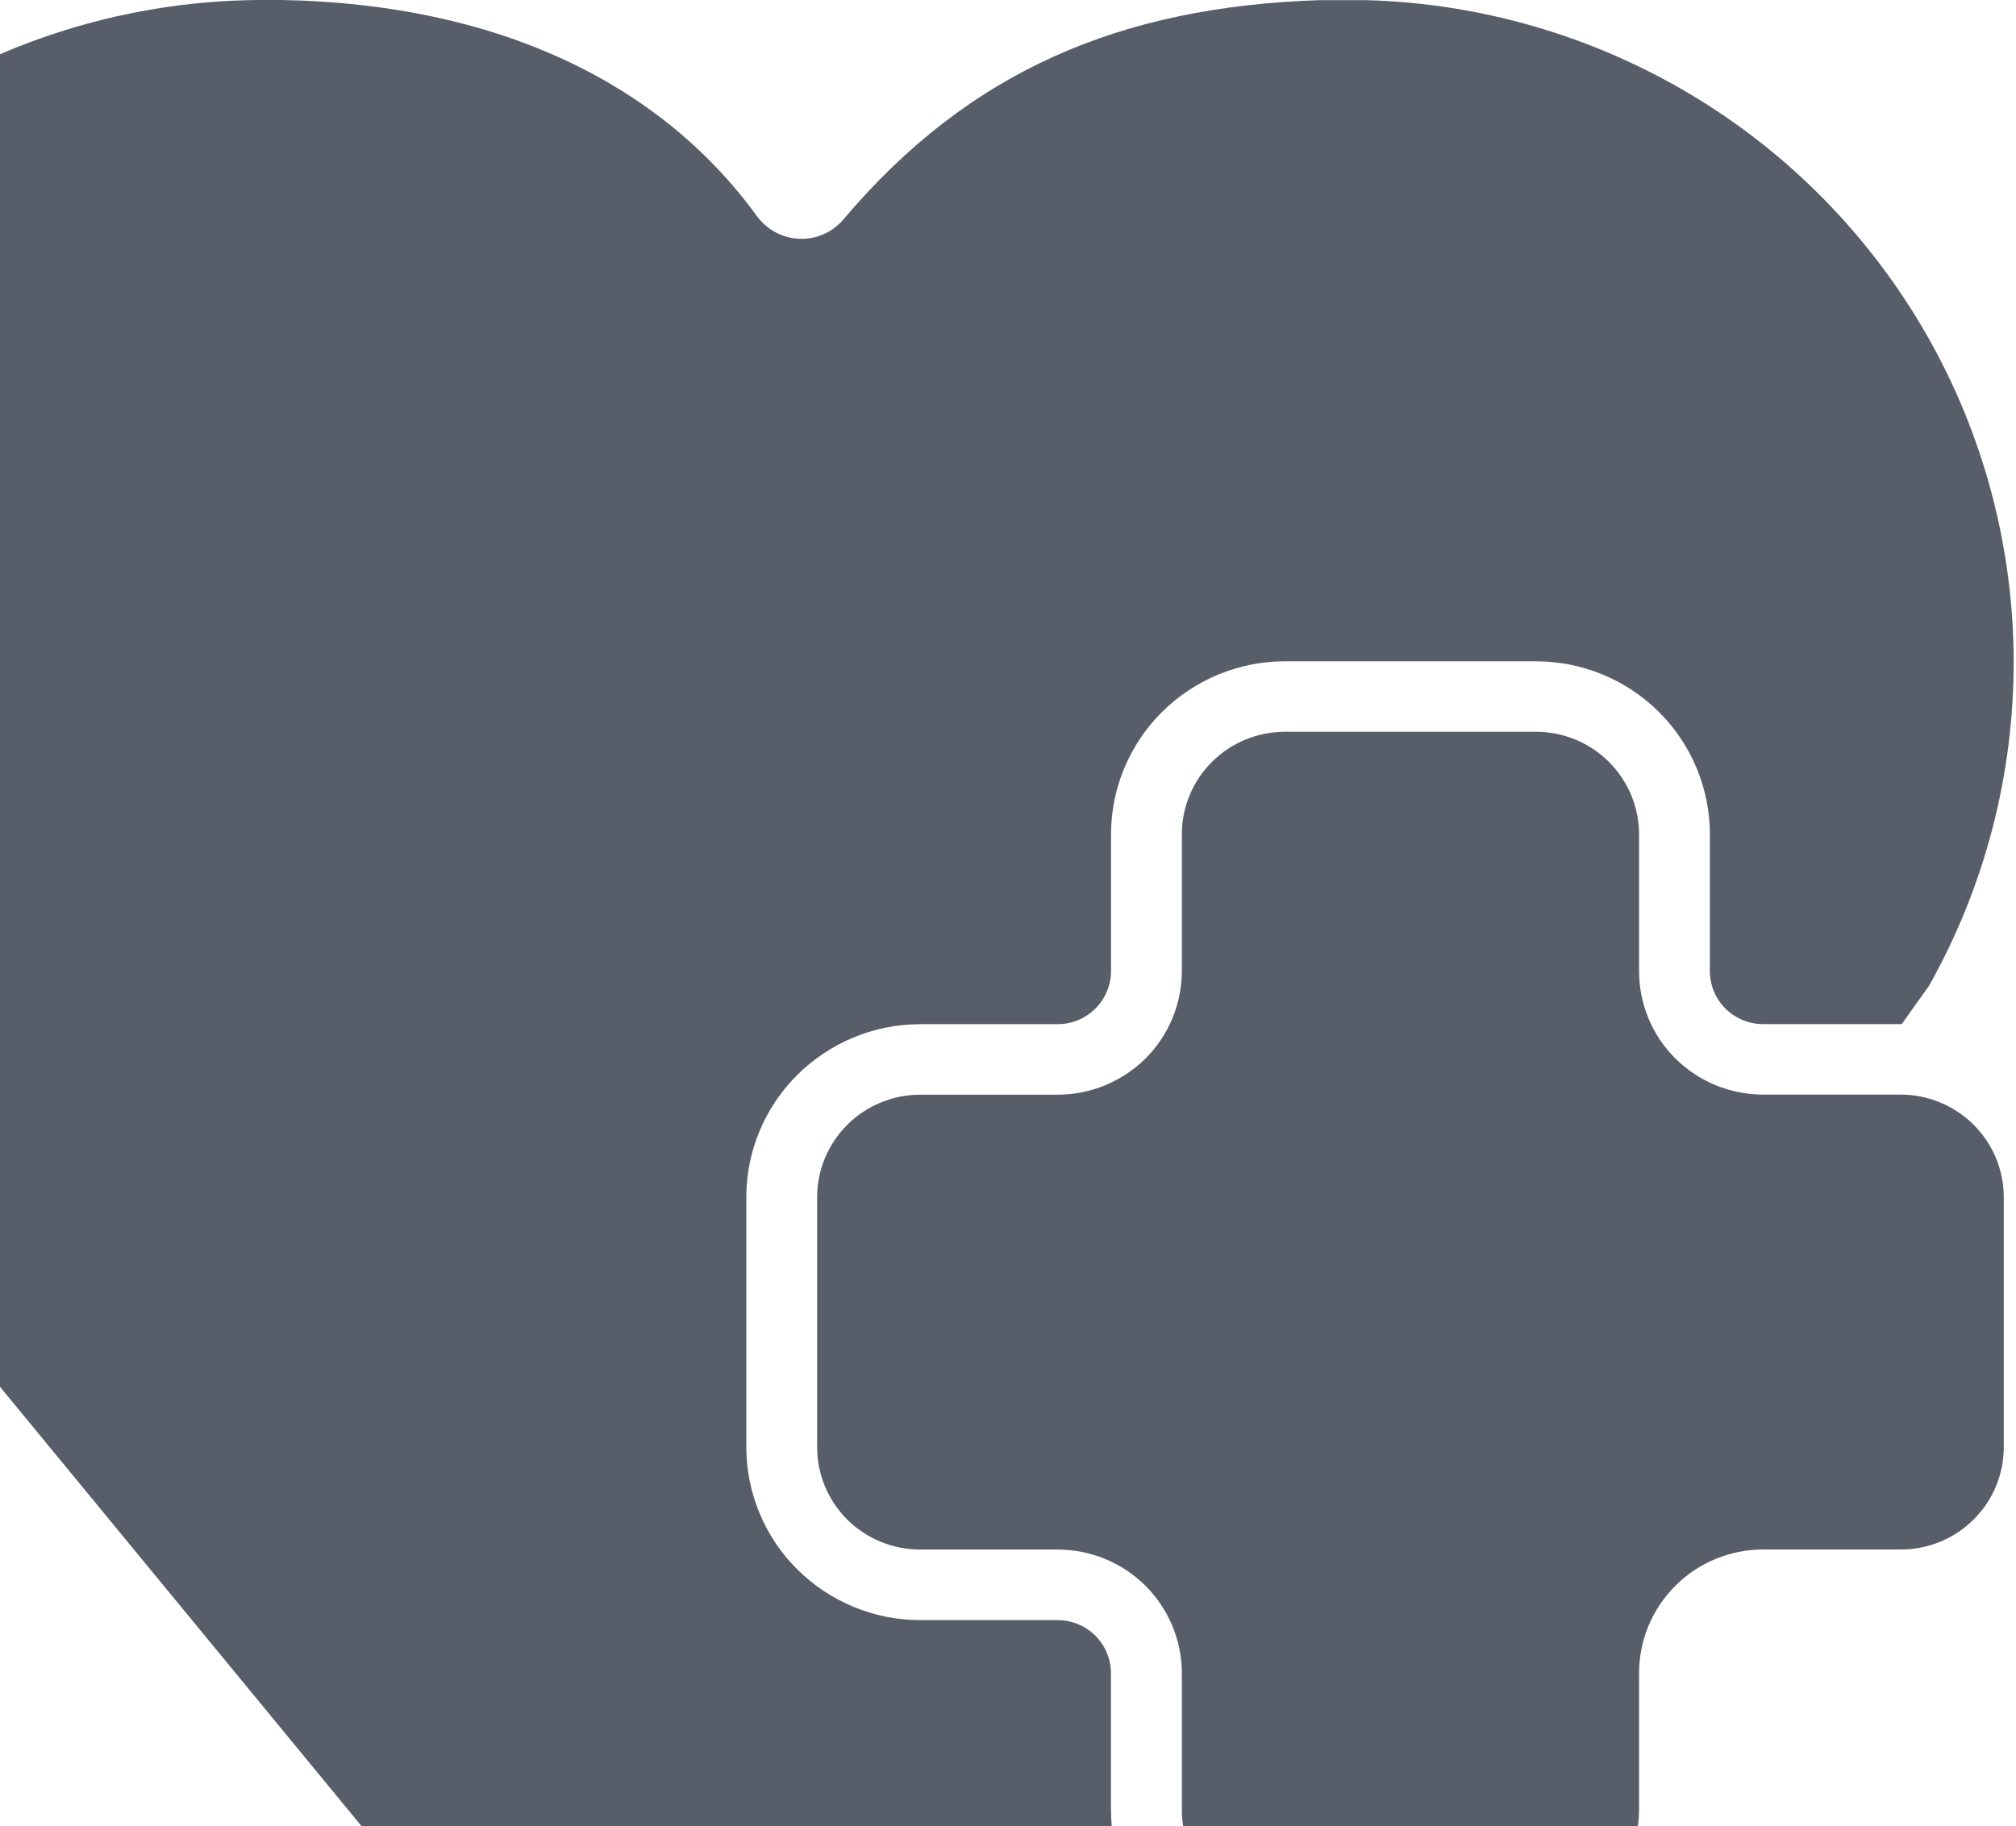
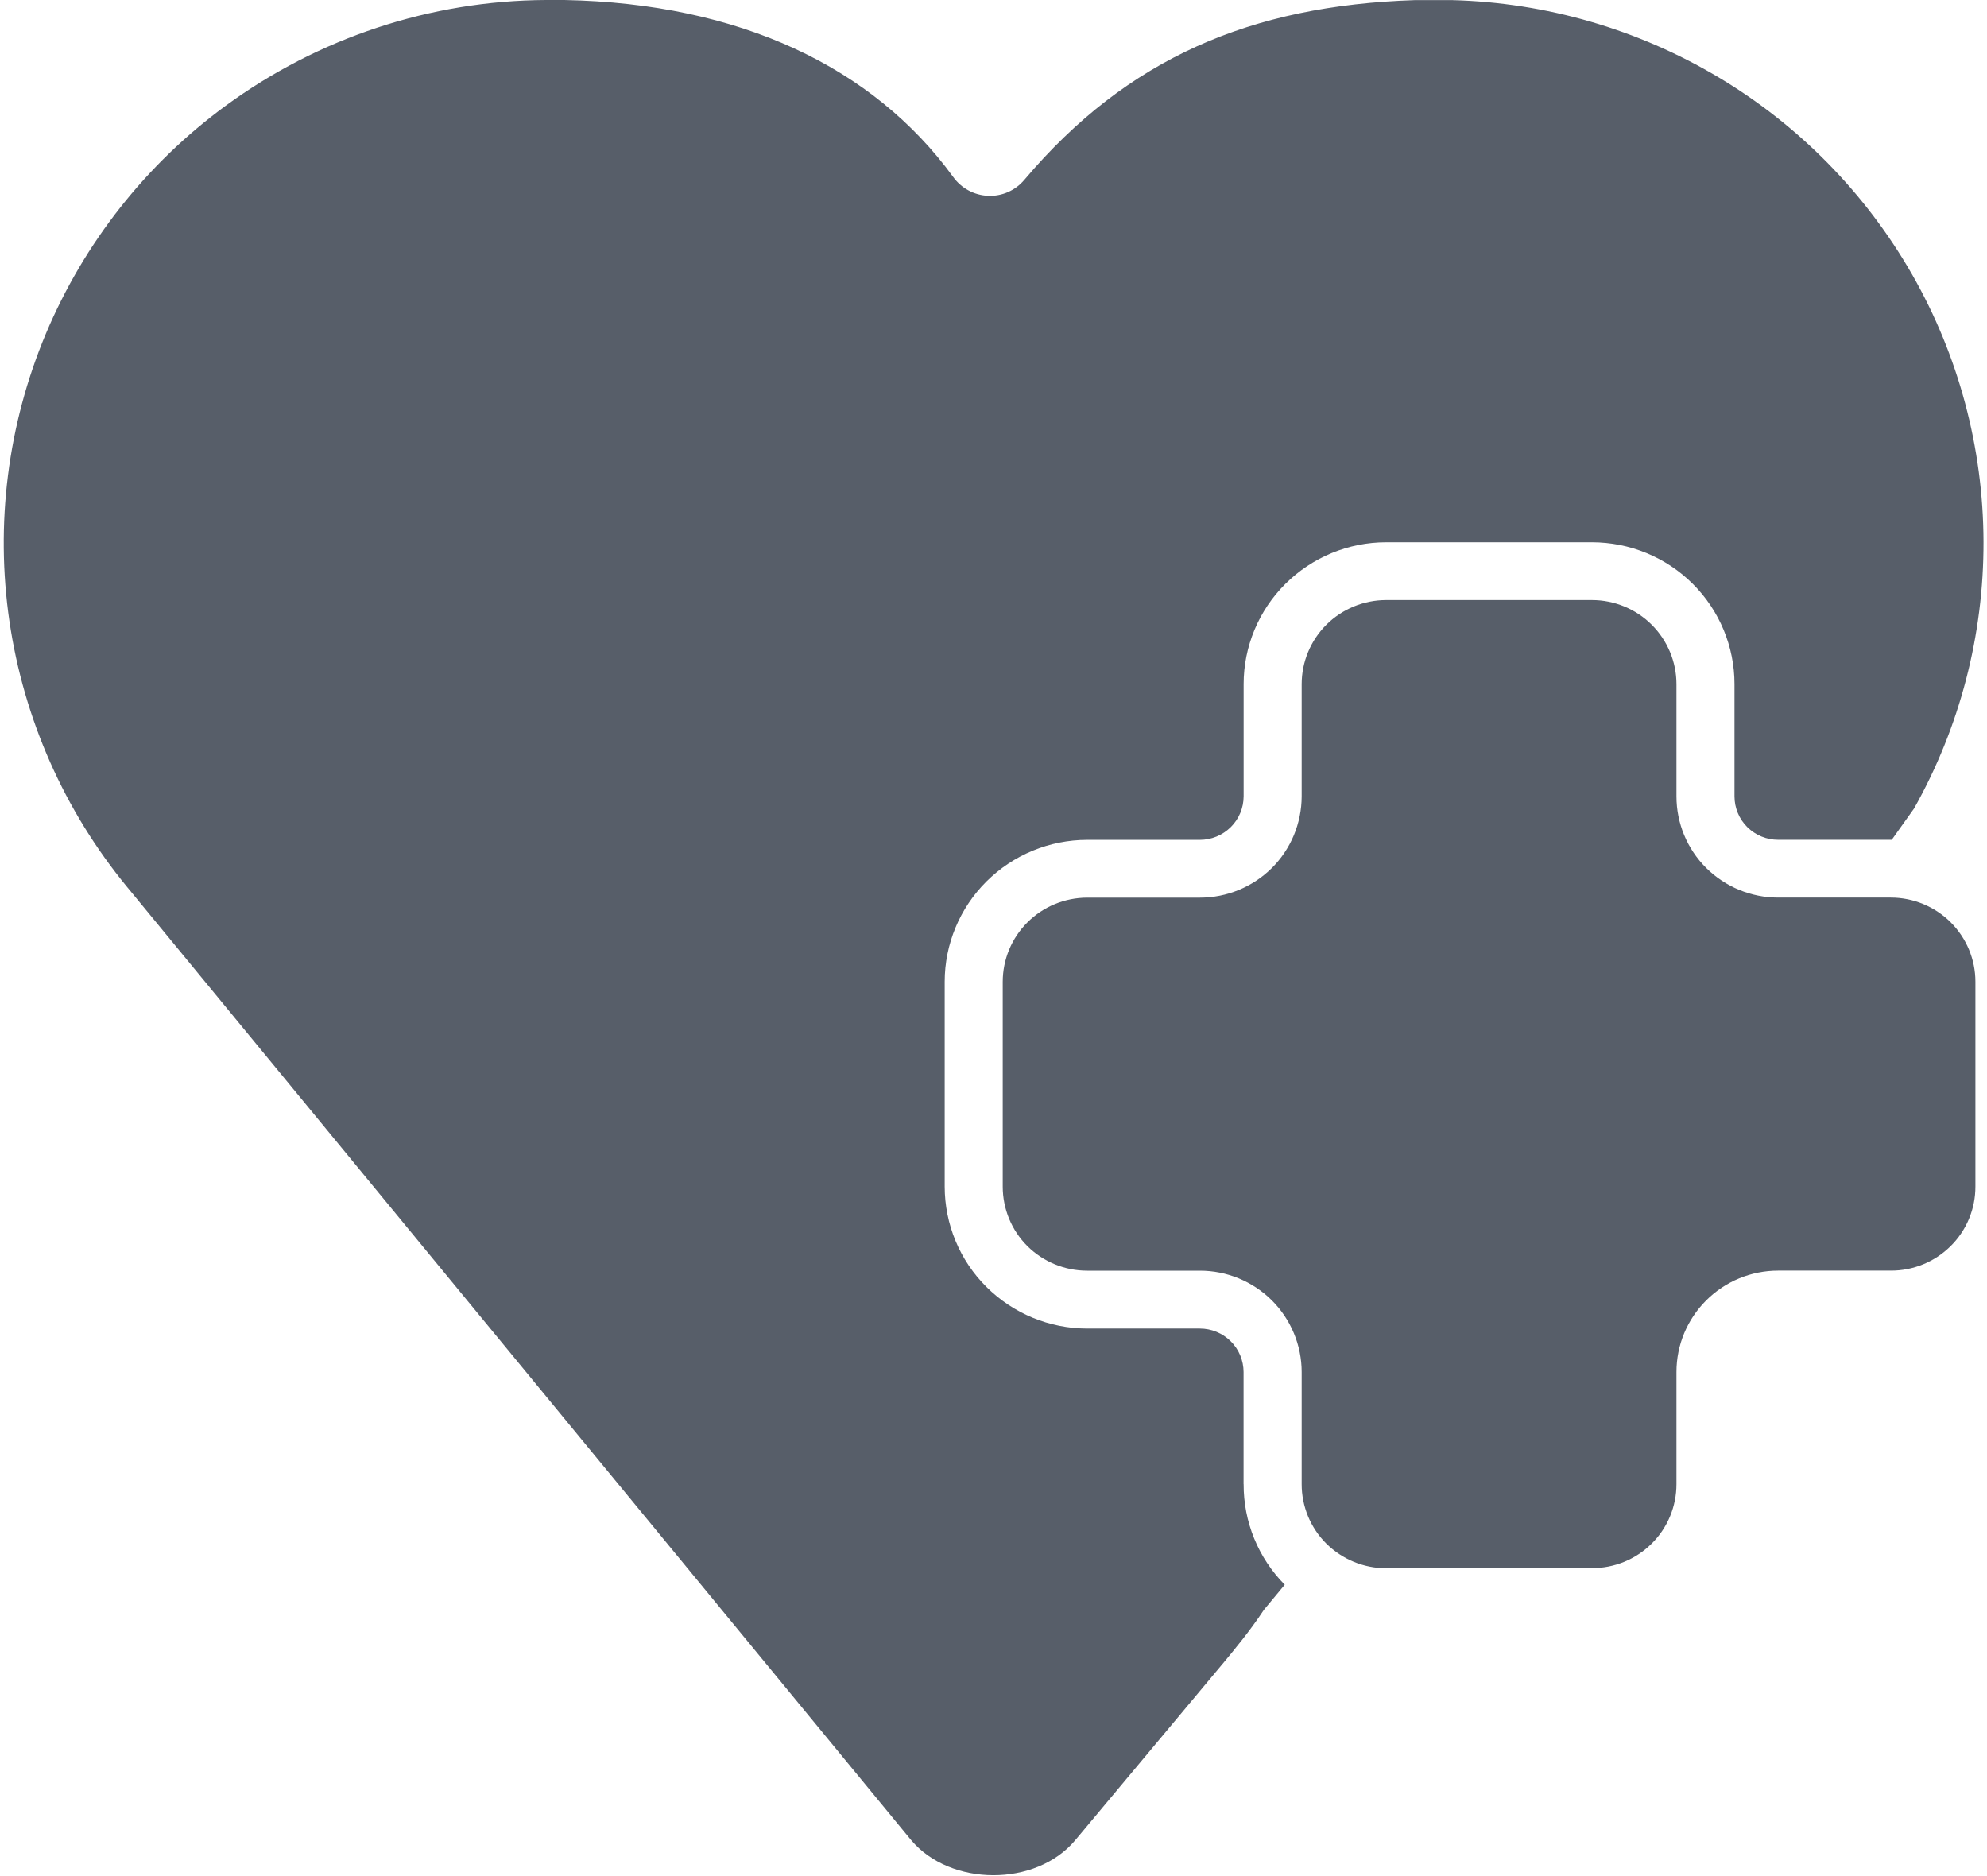
- <svg xmlns="http://www.w3.org/2000/svg" width="763" height="691" viewBox="0 0 763 691" fill="none">
+ <svg xmlns="http://www.w3.org/2000/svg" width="838" height="791" viewBox="0 0 610 866" fill="none">
  <path d="M420.466 685.188V633.415C420.46 630.771 419.934 628.155 418.916 625.718C417.899 623.281 416.411 621.07 414.538 619.215C410.73 615.443 405.597 613.331 400.251 613.337H348.241C330.823 613.327 314.11 606.42 301.721 594.111C295.632 588.057 290.795 580.85 287.49 572.907C284.184 564.964 282.476 556.442 282.462 547.832V453.267C282.462 435.881 289.401 419.237 301.721 406.96C314.11 394.651 330.823 387.744 348.241 387.734H400.251C405.597 387.74 410.73 385.628 414.538 381.856C416.412 380.006 417.903 377.801 418.926 375.369C419.948 372.936 420.48 370.324 420.493 367.684V315.856C420.493 298.498 427.431 281.853 439.751 269.576C452.141 257.267 468.854 250.36 486.271 250.35H581.278C598.761 250.35 615.506 257.244 627.853 269.521C640.2 281.826 647.139 298.498 647.139 315.856V367.656C647.139 372.957 649.269 378.093 653.039 381.829C656.837 385.599 661.961 387.711 667.298 387.706H719.746L730.045 373.259C751.203 335.65 762.255 293.148 762.111 249.939C761.967 206.73 750.633 164.303 729.225 126.837C707.709 89.228 676.904 57.839 639.791 35.706C602.528 13.48 560.231 1.207 516.921 0.055H499.438C424.044 2.527 366.761 26.834 319.285 82.974C317.231 85.429 314.643 87.375 311.72 88.662C308.797 89.948 305.618 90.539 302.431 90.39C299.258 90.247 296.159 89.382 293.367 87.859C290.575 86.337 288.164 84.197 286.314 81.601C249.573 31.174 188.029 1.538 106.817 0H98.13C45.034 0.33 -6.619 17.411 -49.543 48.834C-86.204 75.689 -114.902 112.073 -132.558 154.083C-150.143 195.977 -155.954 241.921 -149.358 286.907C-142.73 331.952 -123.969 374.314 -95.107 409.404L267.001 849.543C285.03 870.938 324.53 871.296 342.75 849.543L411.697 767.036C415.521 762.394 423.334 753.11 429.863 743.195L439.478 731.605C433.425 725.504 428.631 718.259 425.373 710.289C422.115 702.318 420.456 693.778 420.493 685.16L420.466 685.188Z" fill="#1F2937" fill-opacity="0.75" />
  <path d="M458.683 712.635C466.004 719.886 475.919 724.006 486.272 724.006L486.245 723.951H581.307C591.629 723.992 601.548 719.924 608.897 712.635C612.524 709.051 615.404 704.776 617.369 700.06C619.334 695.345 620.345 690.282 620.342 685.169V633.396C620.342 620.982 625.287 609.117 634.082 600.328C642.878 591.538 654.843 586.595 667.299 586.595H719.338C729.66 586.636 739.579 582.568 746.927 575.279C750.557 571.697 753.439 567.422 755.404 562.706C757.369 557.99 758.379 552.927 758.373 547.813V453.221C758.373 442.921 754.248 433.061 746.927 425.755C739.606 418.504 729.663 414.384 719.338 414.384H667.299C654.843 414.384 642.906 409.468 634.082 400.707C625.259 391.945 620.342 380.025 620.342 367.665V315.865C620.342 305.565 616.217 295.705 608.897 288.399C601.576 281.121 591.66 277.028 581.307 277.028H486.272C475.919 277.056 466.004 281.148 458.71 288.399C451.389 295.705 447.292 305.593 447.292 315.865V367.693C447.273 373.847 446.045 379.937 443.678 385.612C441.31 391.287 437.85 396.435 433.497 400.761C424.627 409.522 412.686 414.425 400.253 414.412H348.242C337.889 414.439 327.973 418.532 320.679 425.81C313.359 433.089 309.261 442.976 309.261 453.276V547.813C309.262 552.921 310.269 557.977 312.224 562.692C314.179 567.406 317.043 571.684 320.652 575.279C328.011 582.555 337.921 586.629 348.242 586.622H400.253C412.706 586.604 424.663 591.53 433.524 600.328C442.32 609.117 447.292 621.009 447.292 633.424V685.197C447.291 690.3 448.298 695.353 450.253 700.063C452.209 704.773 455.074 709.046 458.683 712.635Z" fill="#1F2937" fill-opacity="0.75" />
</svg>
